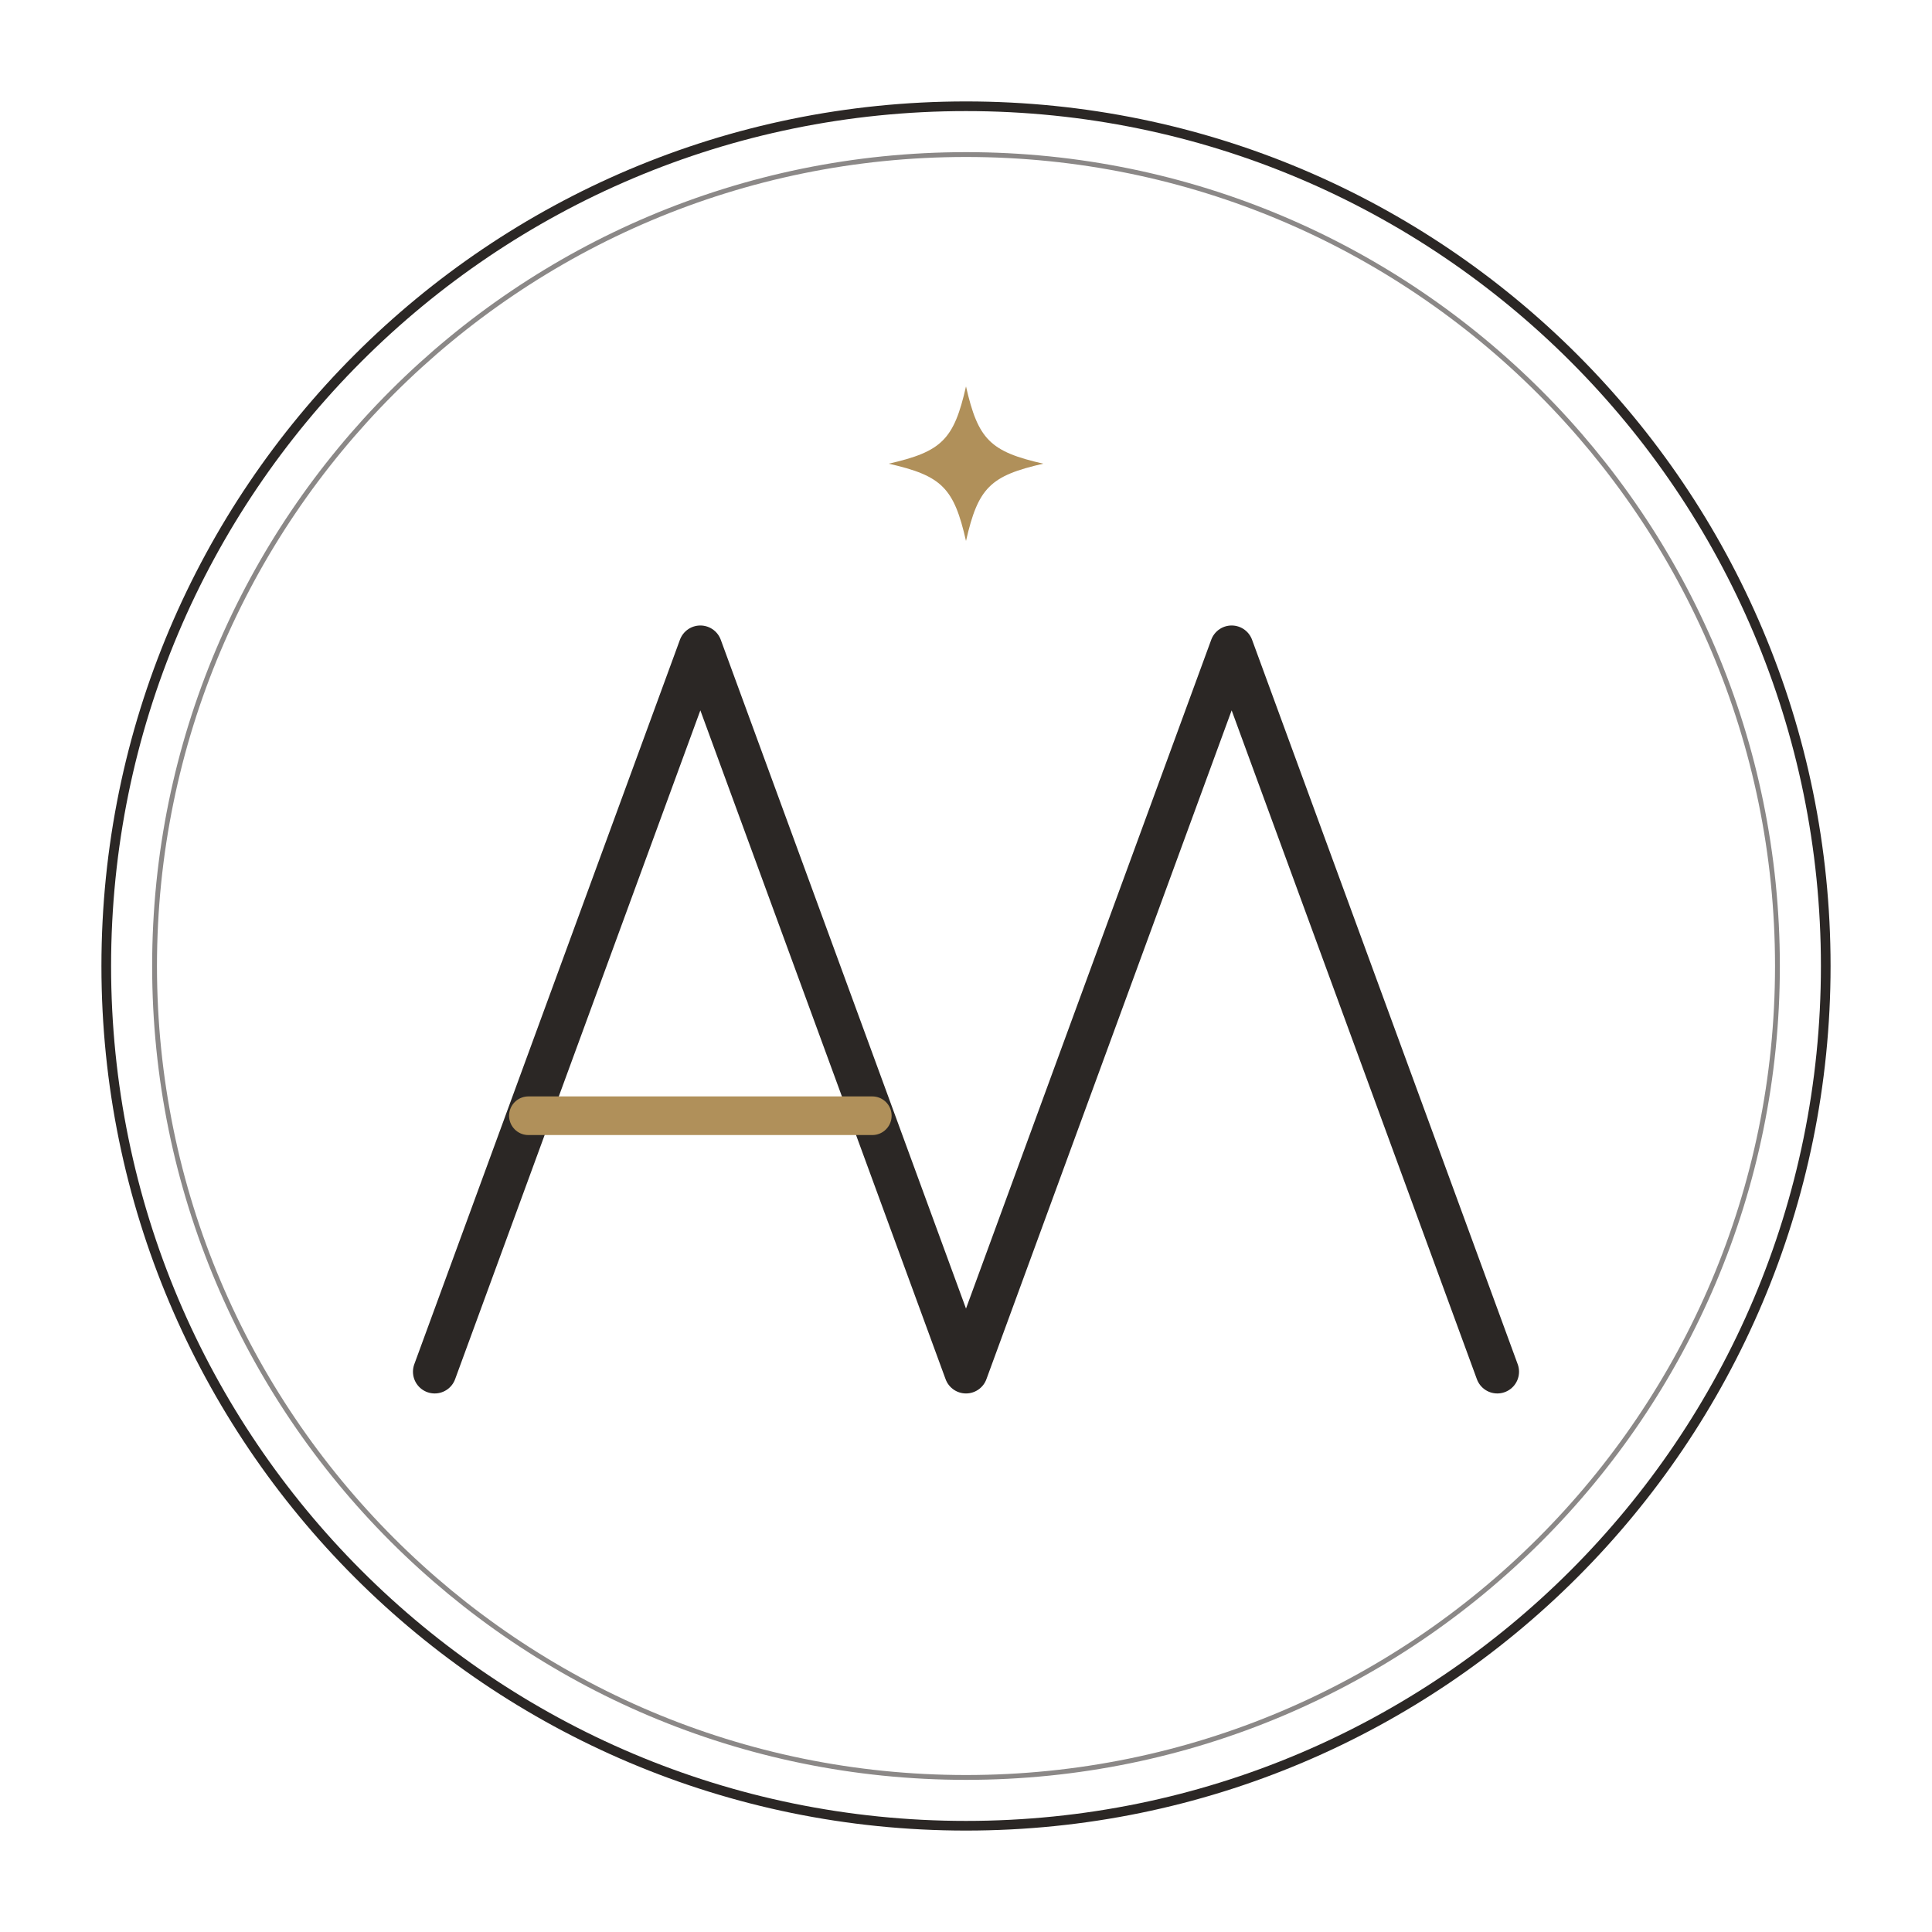
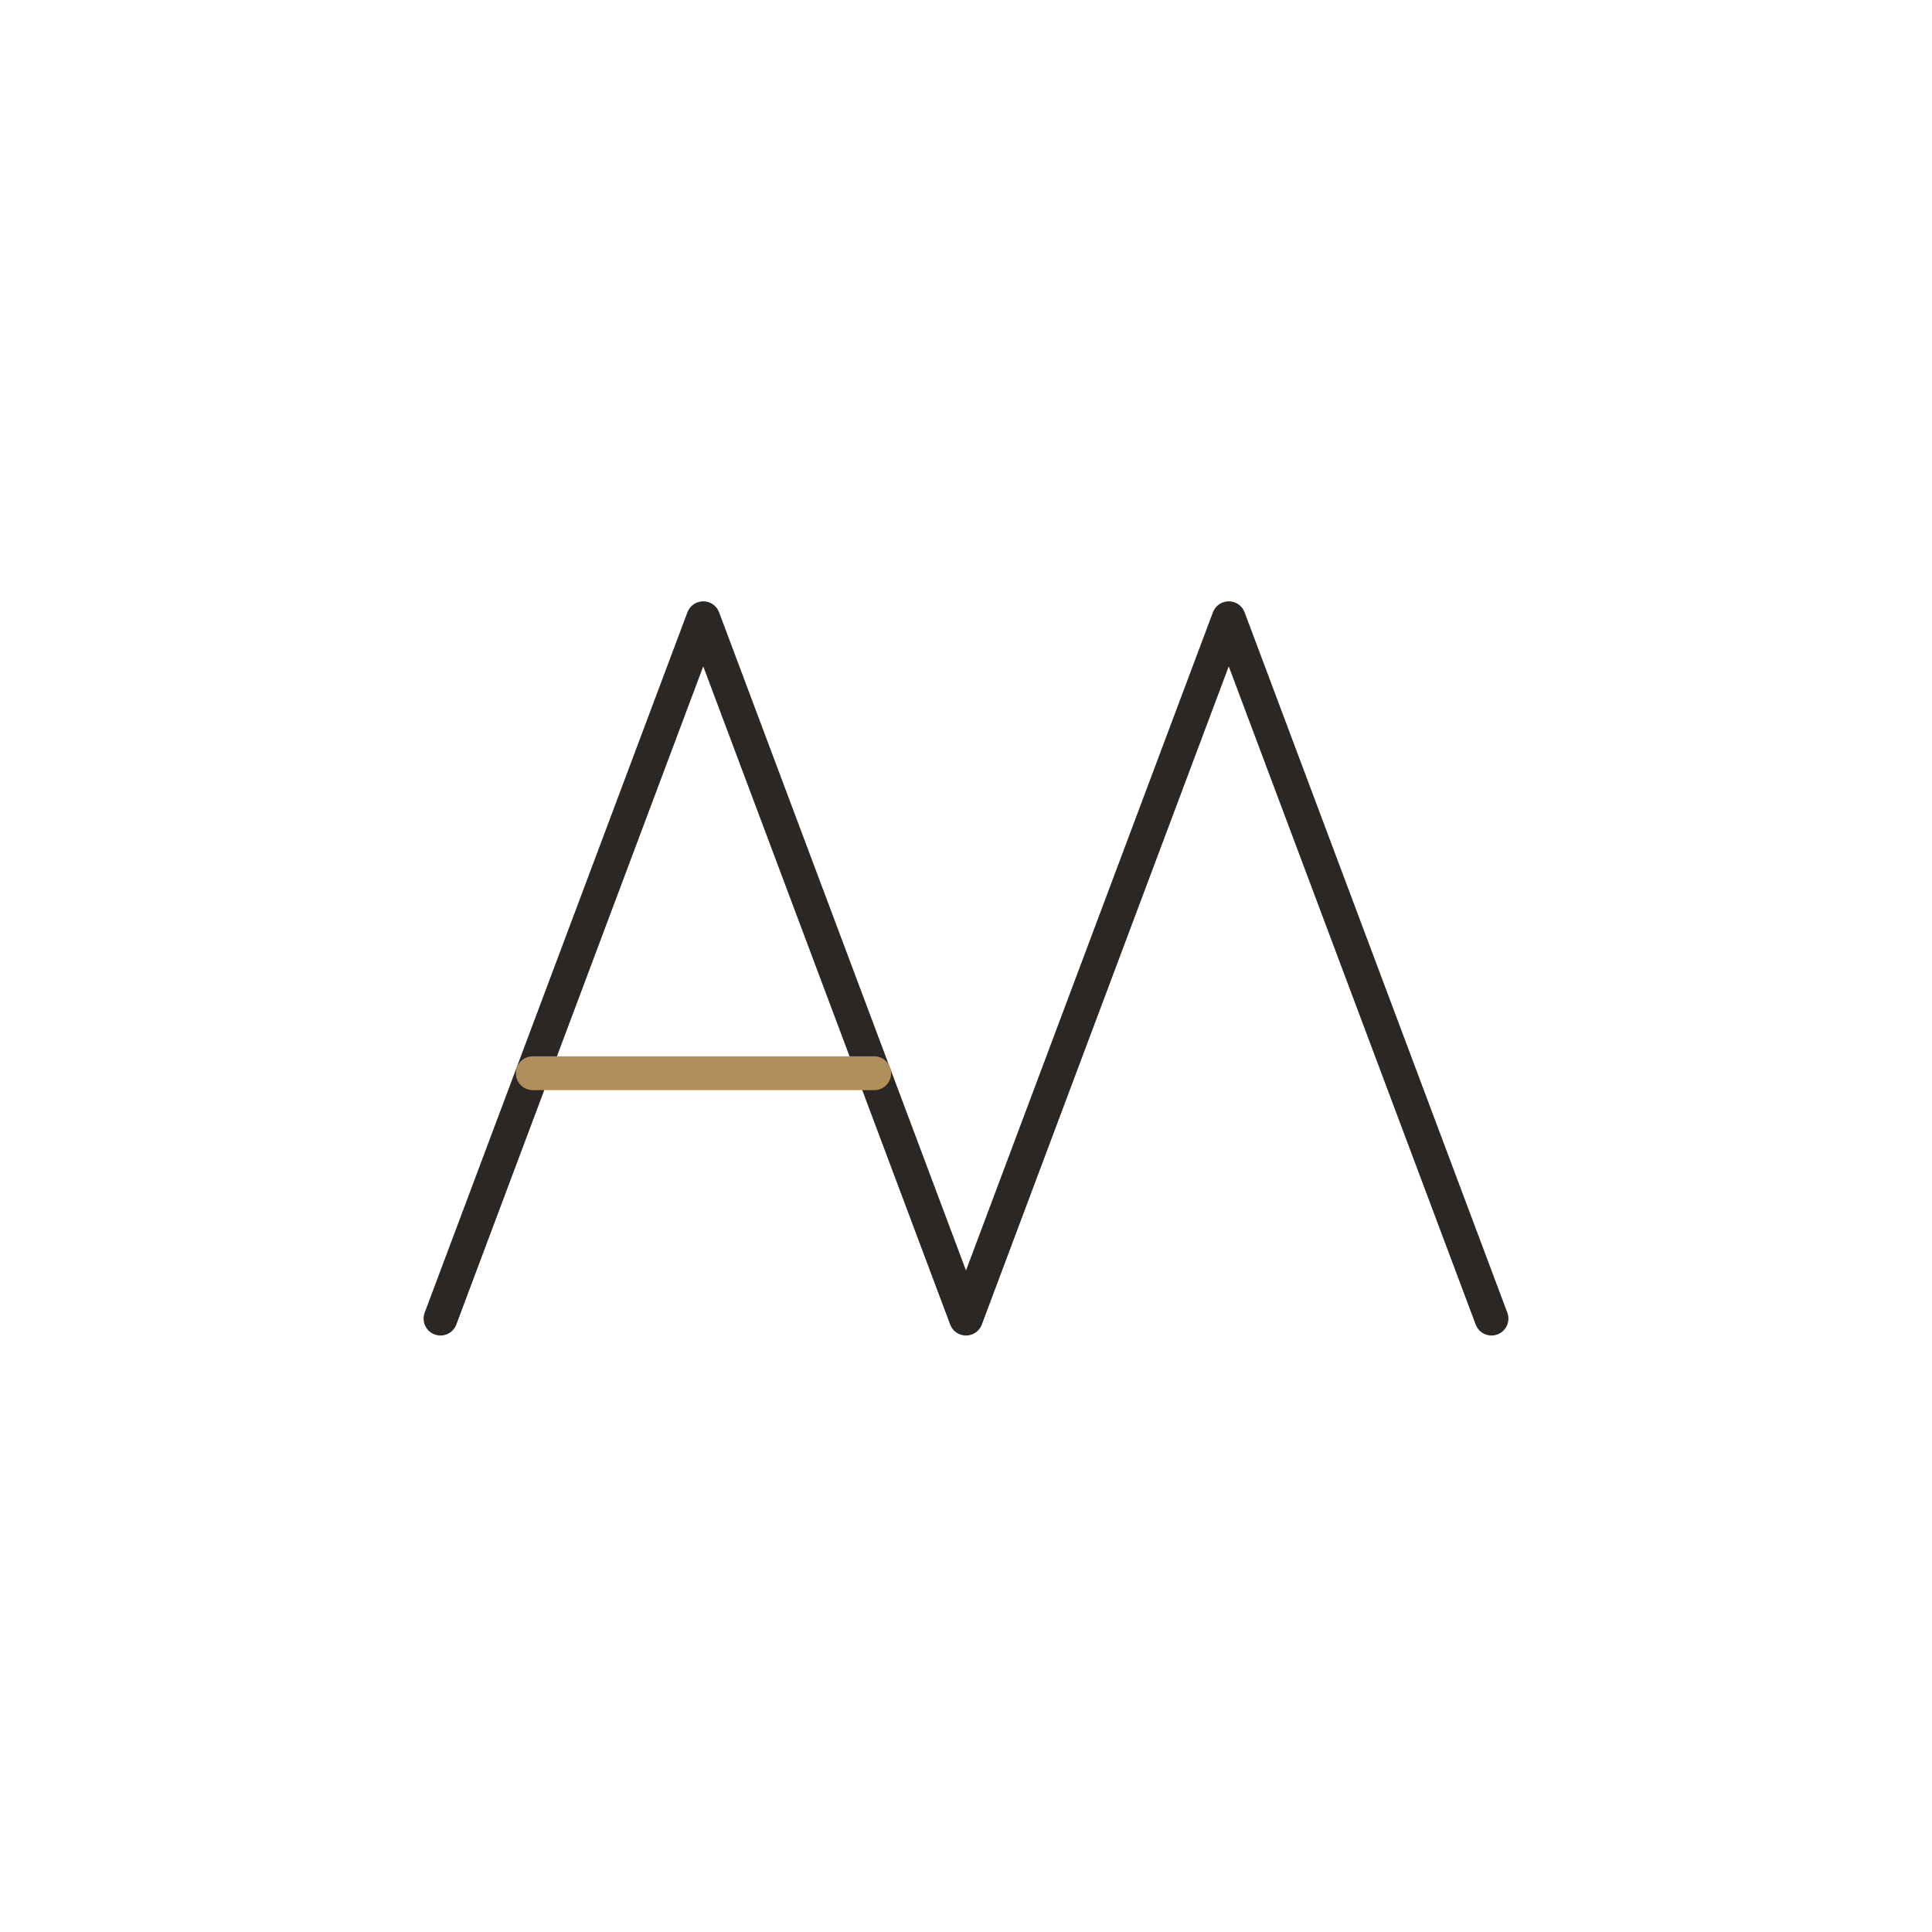
<svg xmlns="http://www.w3.org/2000/svg" viewBox="0 0 400 400" width="400" height="400">
-   <circle cx="200" cy="200" r="178" fill="none" stroke="#2B2725" stroke-width="2" />
-   <circle cx="200" cy="200" r="168" fill="none" stroke="#2B2725" stroke-width="1" opacity="0.55" />
-   <polyline points="90,284 145,134 200,284 255,134 310,284" fill="none" stroke="#2B2725" stroke-width="9" stroke-linecap="round" stroke-linejoin="round" />
-   <line x1="109.4" y1="231" x2="180.6" y2="231" stroke="#B0905A" stroke-width="8" stroke-linecap="round" />
-   <path d="M200,80 C202.5,91 205,93.5 216,96 C205,98.5 202.5,101 200,112 C197.5,101 195,98.5 184,96 C195,93.5 197.5,91 200,80 Z" fill="#B0905A" />
+   <polyline points="91.2,273.0 145.6,128.0 200.0,273.0 254.4,128.0 308.8,273.0" fill="none" stroke="#2B2725" stroke-width="7" stroke-linecap="round" stroke-linejoin="round" />
+   <line x1="110.3" y1="222.2" x2="181.0" y2="222.2" stroke="#B0905A" stroke-width="7" stroke-linecap="round" />
</svg>
